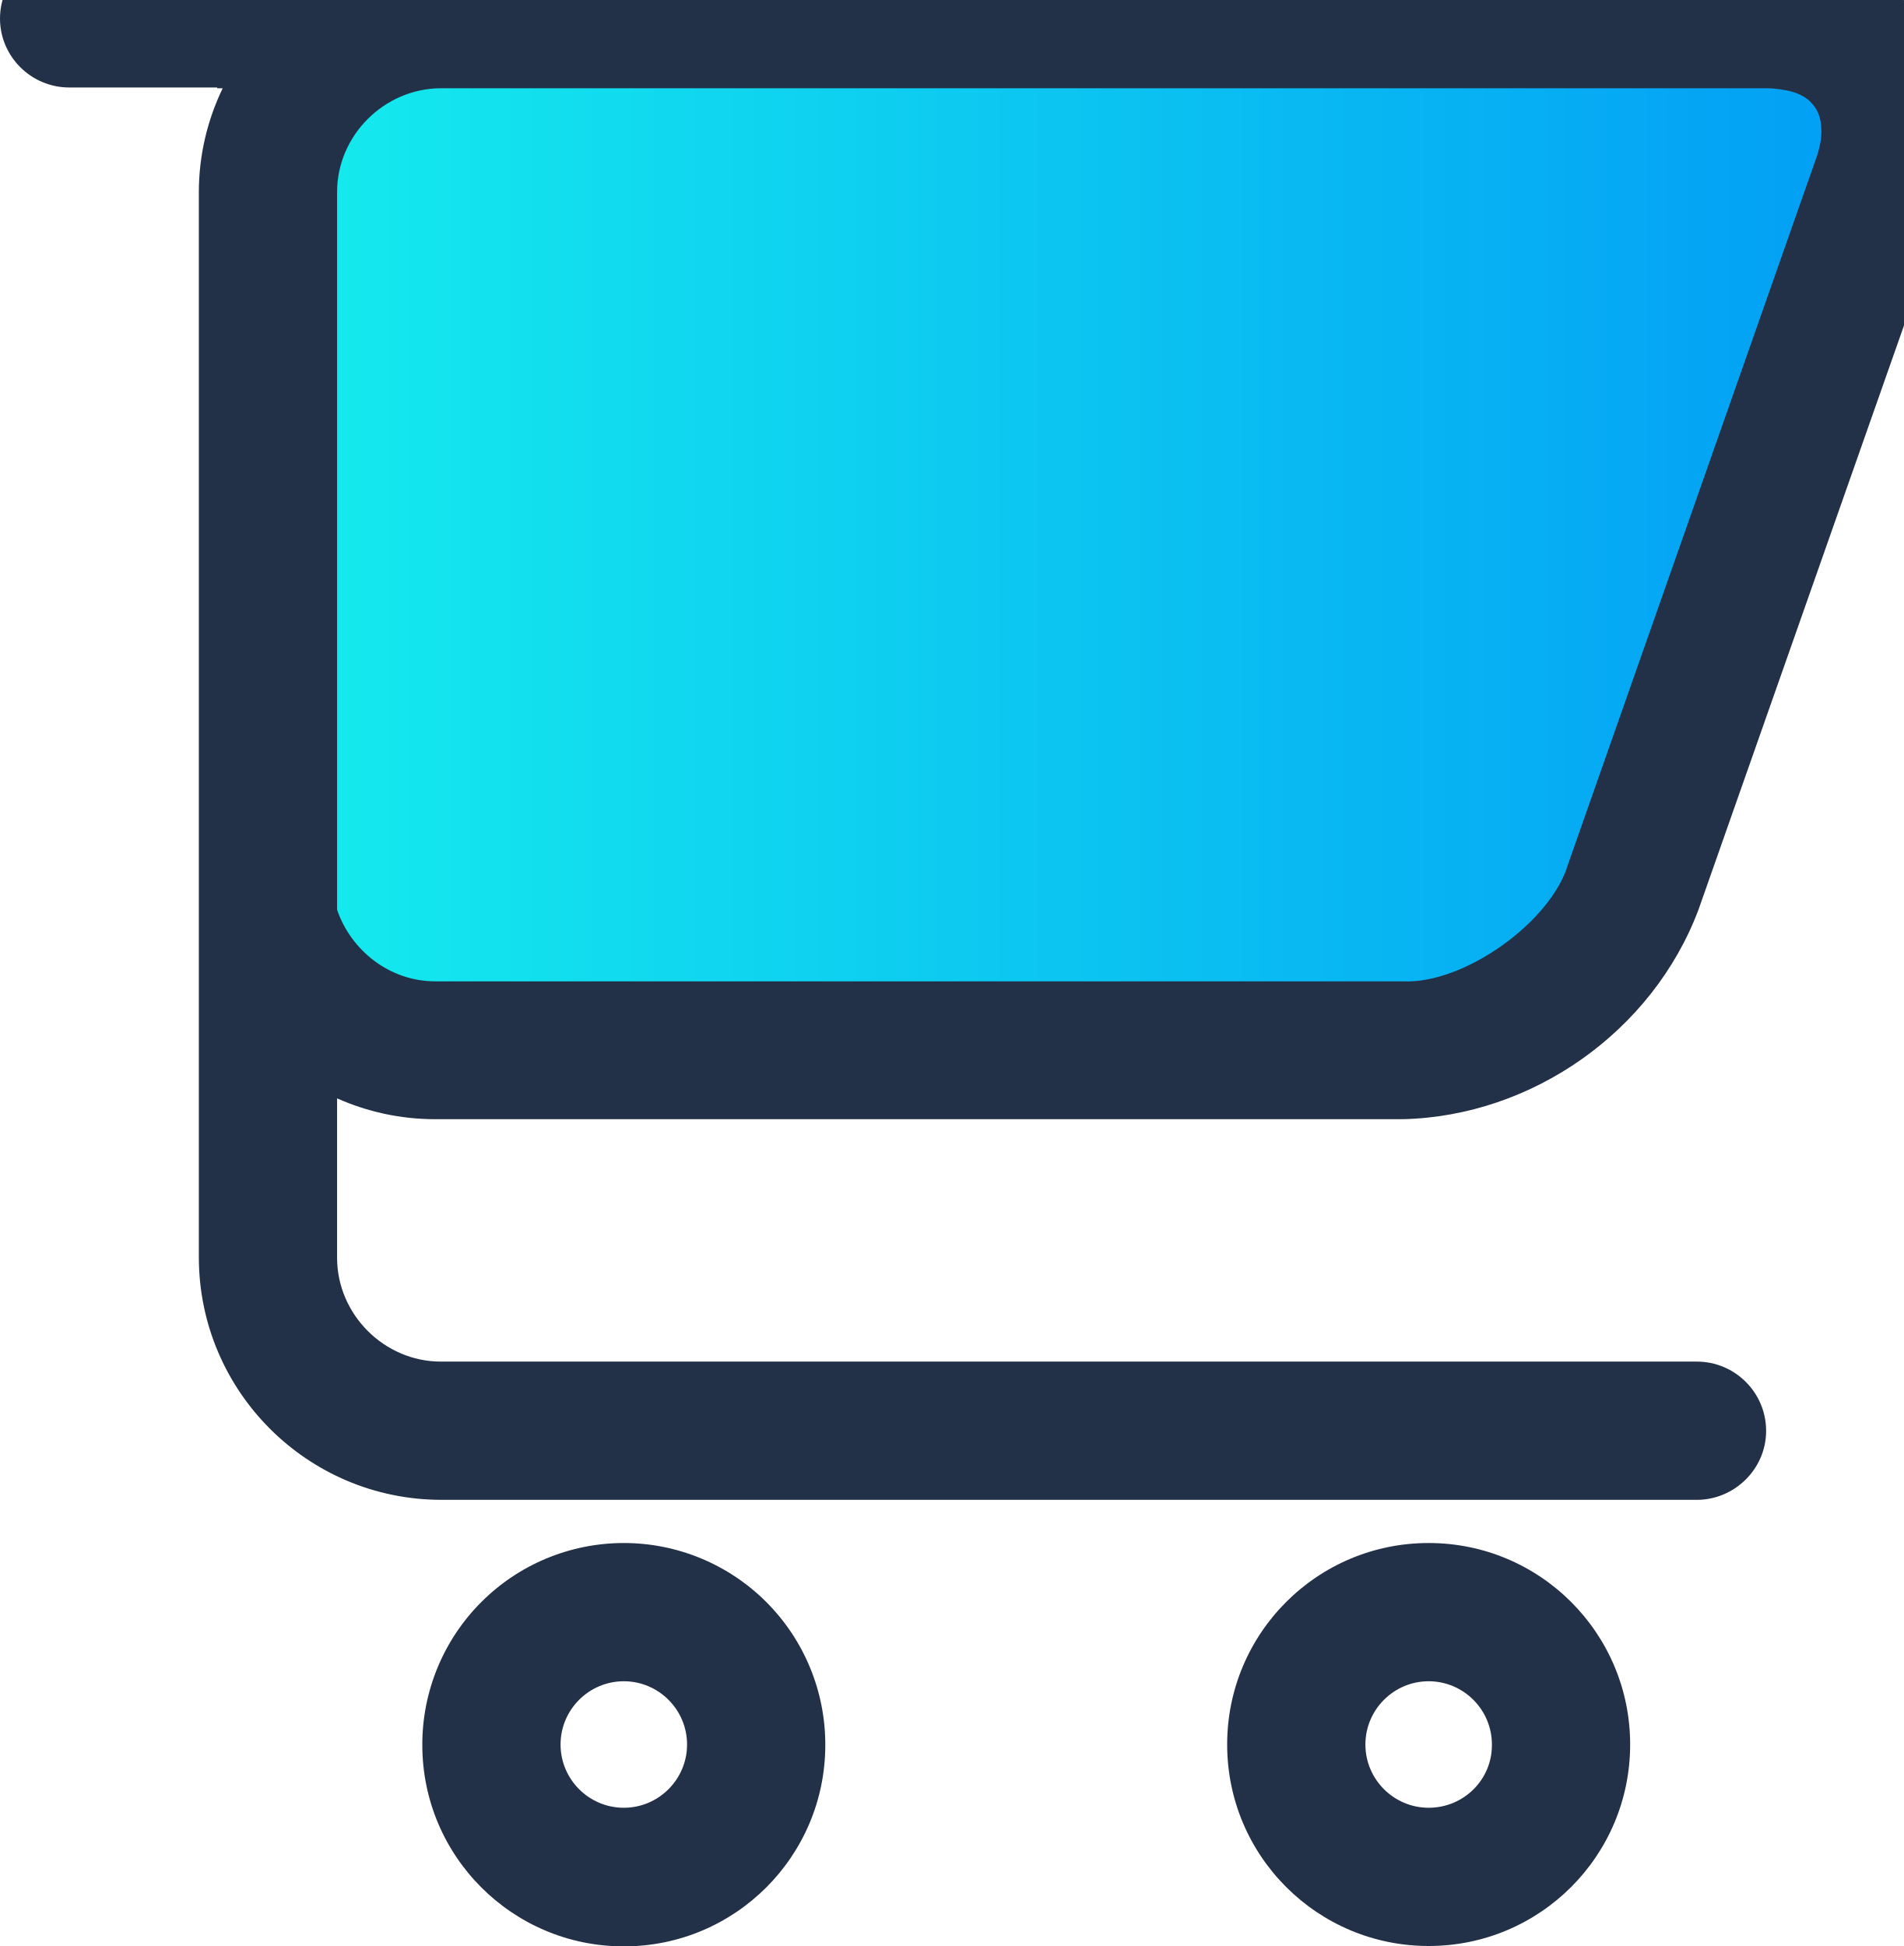
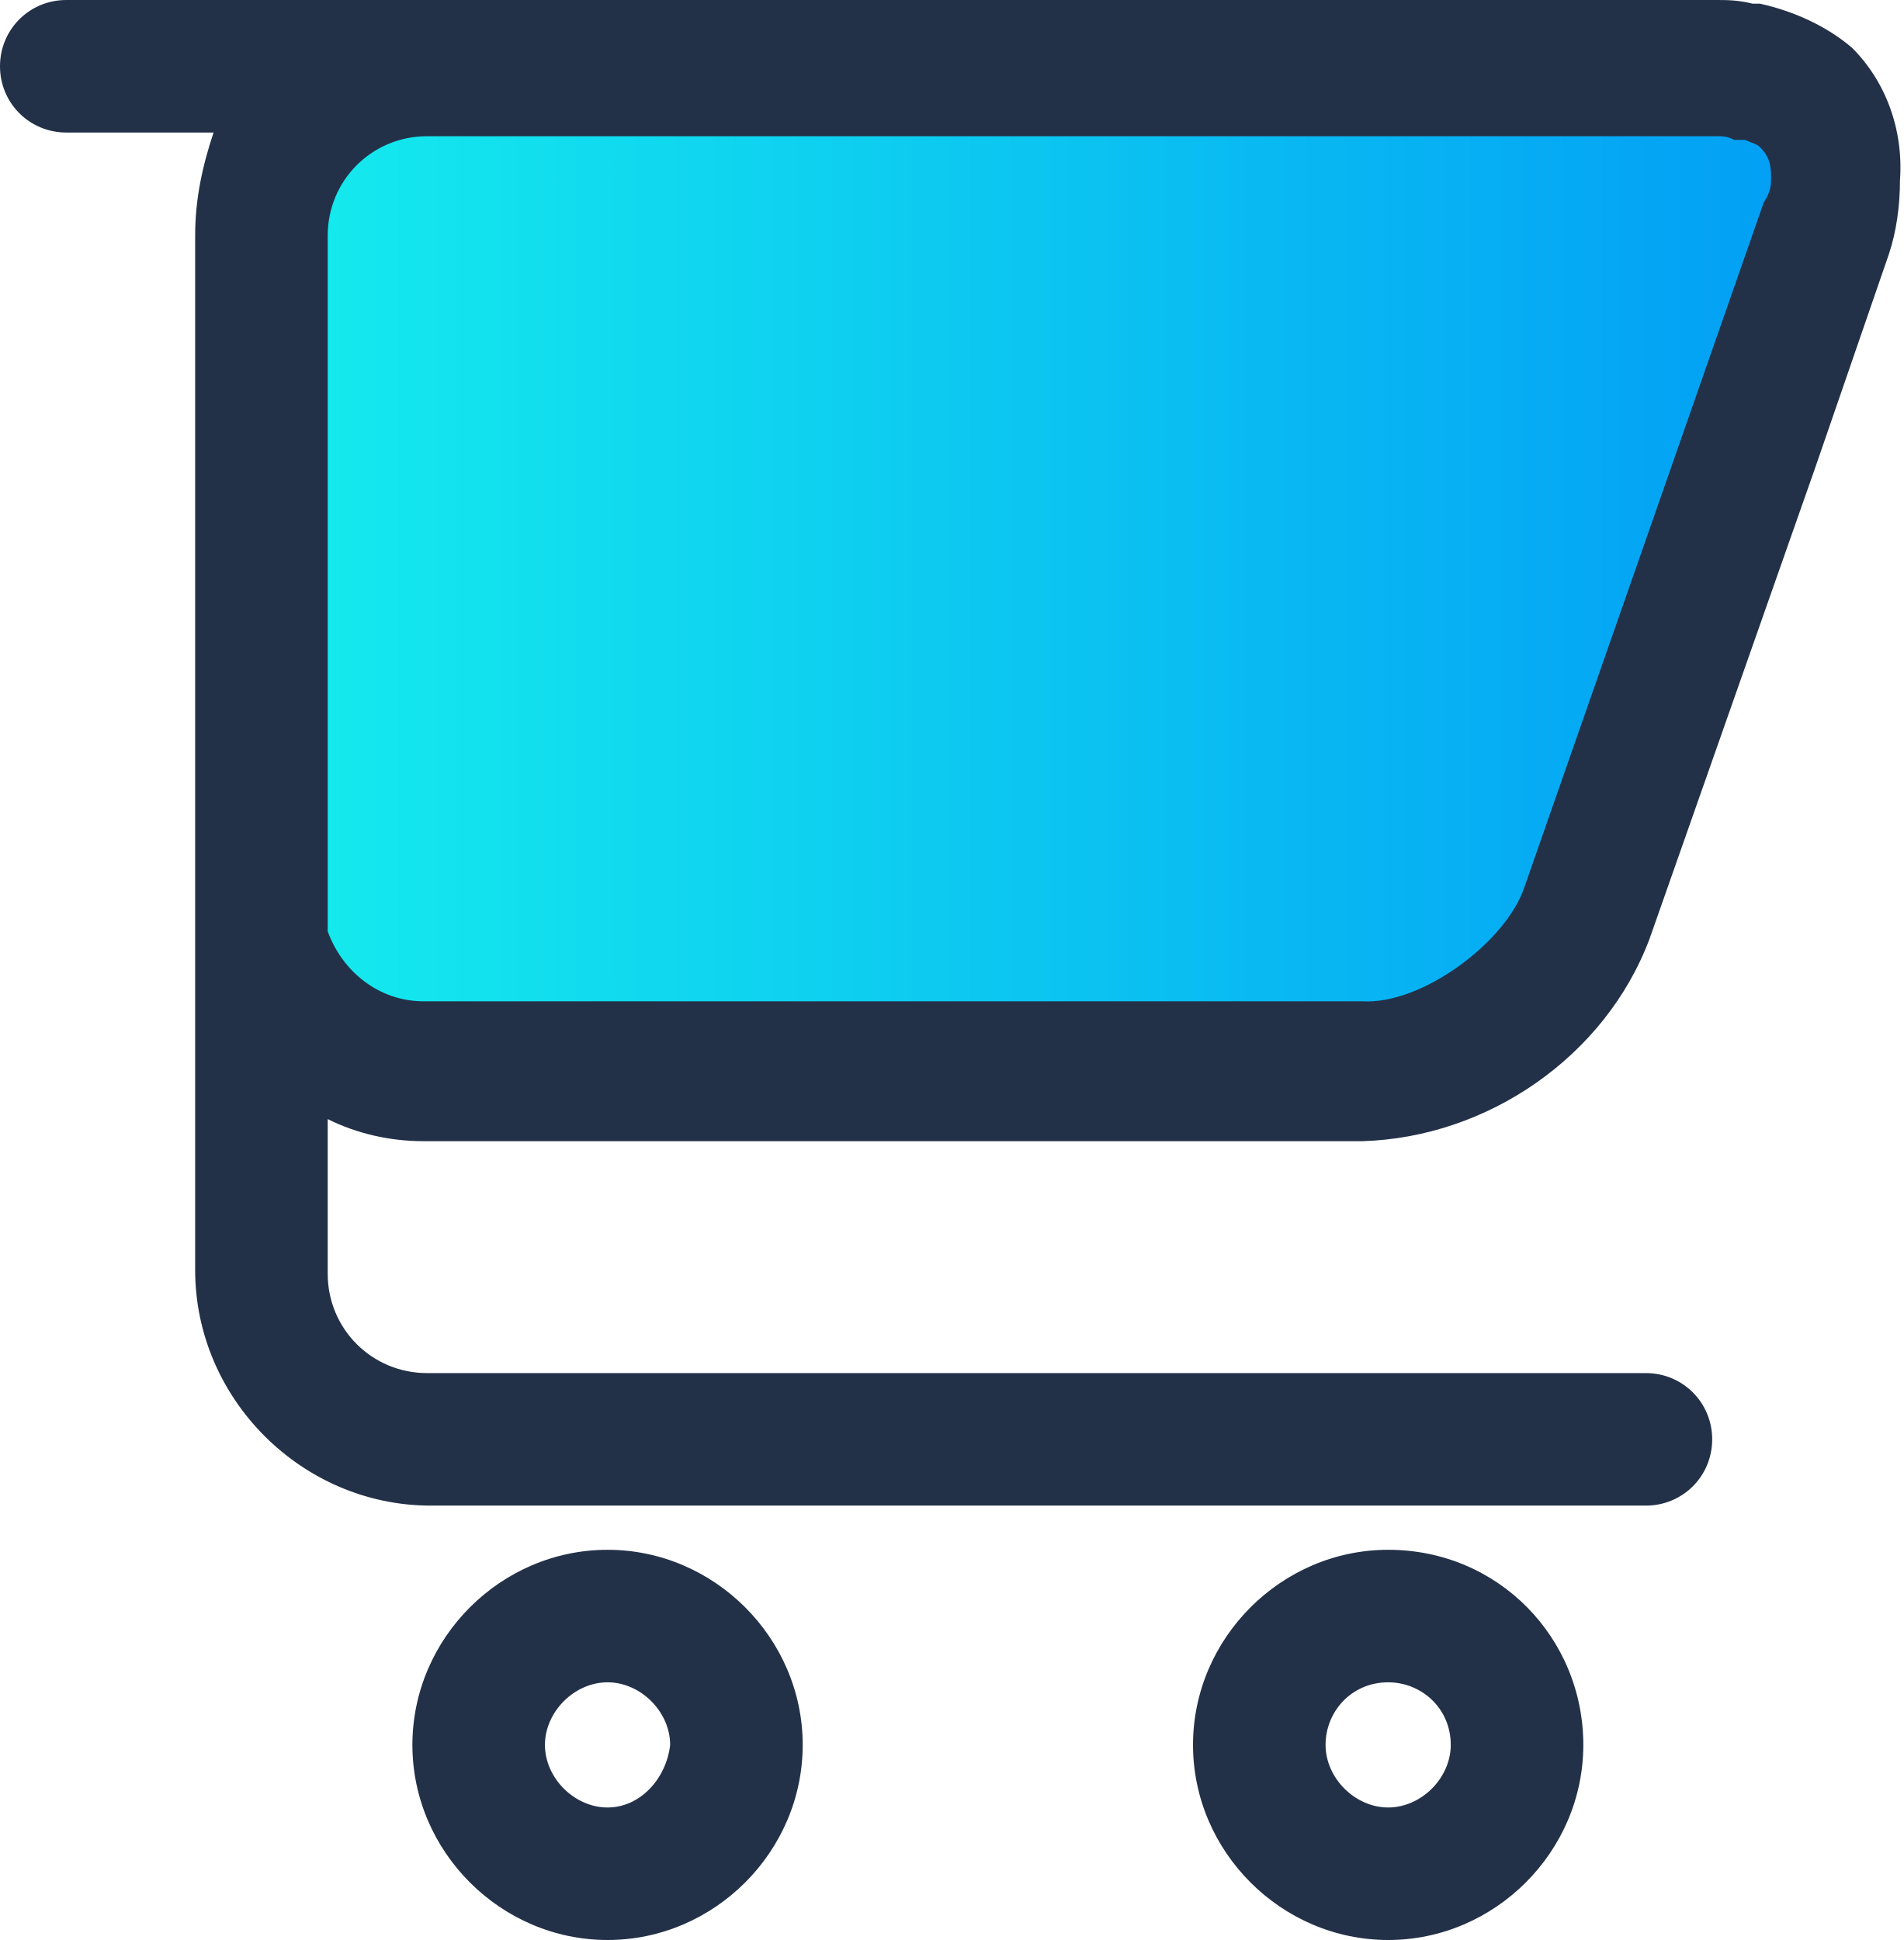
- <svg xmlns="http://www.w3.org/2000/svg" viewBox="0 0 50.26 51.38">
-   <linearGradient id="a" gradientUnits="userSpaceOnUse" x1="6.799" y1="14.12" x2="50.189" y2="14.12">
+ <svg xmlns="http://www.w3.org/2000/svg" viewBox="0 0 51.7 52.7">
+   <linearGradient id="a" gradientUnits="userSpaceOnUse" x1="6.799" y1="15.454" x2="50.189" y2="15.454">
    <stop offset="0" stop-color="#15eded" />
    <stop offset="1" stop-color="#029cf5" />
  </linearGradient>
-   <path d="M42.78 23.75l7.25-20.6c.12-.33.16-.61.16-.83-.01-.45-.13-.66-.33-.86a1.244 1.244 0 00-.57-.29c-.05-.01-.1-.03-.15-.04-.17-.04-.35-.06-.54-.06H9.83C8.17 1.07 6.8 2.44 6.8 4.1v20.98c.41 1.2 1.54 2.09 2.87 2.09h28.29c1.77.09 4.32-1.72 4.82-3.42z" fill="url(#a)" />
-   <path d="M16.47 40.74a5.32 5.32 0 00-5.32 5.33c0 2.94 2.38 5.32 5.32 5.32 2.94 0 5.32-2.38 5.32-5.32a5.32 5.32 0 00-5.32-5.33zm0 6.99c-.92 0-1.67-.75-1.67-1.67 0-.92.75-1.67 1.67-1.67.92 0 1.67.75 1.67 1.67 0 .92-.75 1.67-1.67 1.67zm21.25-6.99c-2.94 0-5.32 2.38-5.32 5.32 0 2.94 2.38 5.32 5.32 5.32 2.94 0 5.32-2.38 5.32-5.32 0-2.94-2.38-5.32-5.32-5.32zm0 6.99c-.92 0-1.67-.75-1.67-1.67 0-.92.75-1.67 1.67-1.67.92 0 1.67.75 1.67 1.67.01.92-.74 1.67-1.67 1.67zM50.26 0c-.7-.64-1.58-1.04-2.53-1.22l-.21-.03c-.29-.04-.59-.07-.9-.07H32.77c-.11-.01-.23-.01-.34-.01H1.83C.82-1.33 0-.51 0 .49s.82 1.82 1.83 1.82h3.91s-.01.01-.01.02h.15a6.3 6.3 0 00-.63 2.74v28.14a6.408 6.408 0 006.39 6.39H44.8c1 0 1.83-.82 1.83-1.82 0-1.01-.82-1.83-1.83-1.83H11.64c-1.5 0-2.74-1.25-2.74-2.74V29c.79.35 1.66.55 2.59.55h25.55c3.42-.08 6.59-2.32 7.8-5.52l4.52-12.85 2.03-5.77c.22-.65.34-1.3.34-1.95.02-1.31-.51-2.59-1.47-3.46zm-2.32 4.21L41.4 22.82c-.45 1.53-2.76 3.17-4.36 3.09H11.49c-1.2 0-2.22-.81-2.59-1.89V5.07c0-1.49 1.24-2.73 2.73-2.74h35.01c.17 0 .33.02.49.05l.14.03c.05.01.1.03.16.05.16.06.28.14.36.22.18.18.29.37.3.78 0 .2-.04.45-.15.75z" fill="#233148" />
+   <path d="M42.8 25.1L50 4.5c.1-.3.2-.6.2-.8 0-.4-.1-.7-.3-.9-.1-.1-.2-.2-.4-.2-.1 0-.1 0-.2-.1h-.2c-.2 0-.4-.1-.5-.1H9.8c-1.7 0-3 1.4-3 3v21c.4 1.2 1.5 2.1 2.9 2.1H38c1.7.1 4.3-1.7 4.8-3.4z" fill="url(#a)" />
+   <path d="M16.5 42.1c-2.9 0-5.3 2.4-5.3 5.3s2.4 5.3 5.3 5.3 5.3-2.4 5.3-5.3-2.4-5.3-5.3-5.3zm0 7c-.9 0-1.7-.8-1.7-1.7 0-.9.8-1.7 1.7-1.7.9 0 1.7.8 1.7 1.7-.1.9-.8 1.7-1.7 1.7zm21.2-7c-2.9 0-5.3 2.4-5.3 5.3s2.4 5.3 5.3 5.3 5.3-2.4 5.3-5.3-2.3-5.3-5.3-5.3zm0 7c-.9 0-1.7-.8-1.7-1.7 0-.9.7-1.7 1.7-1.7.9 0 1.7.7 1.7 1.7 0 .9-.8 1.7-1.7 1.7zM50.3 1.3c-.7-.6-1.6-1-2.5-1.2h-.2c-.4-.1-.7-.1-1-.1H1.8C.8 0 0 .8 0 1.8s.8 1.8 1.8 1.8h4c-.3.9-.5 1.8-.5 2.8v28.1c0 3.5 2.9 6.4 6.4 6.4h33c1 0 1.8-.8 1.8-1.8s-.8-1.8-1.8-1.8H11.6c-1.5 0-2.7-1.2-2.7-2.7v-4.2c.8.4 1.7.6 2.6.6H37c3.4-.1 6.6-2.3 7.8-5.5l4.5-12.8 2-5.8c.2-.6.3-1.3.3-2 .1-1.4-.4-2.7-1.3-3.6zm-2.4 4.2l-6.5 18.6c-.5 1.5-2.8 3.2-4.4 3.1H11.5c-1.2 0-2.2-.8-2.6-1.9V6.4c0-1.5 1.2-2.7 2.7-2.7h35c.2 0 .3 0 .5.1h.3c.2.1.3.1.4.2.2.2.3.4.3.8 0 .2 0 .4-.2.7z" fill="#233148" />
</svg>
